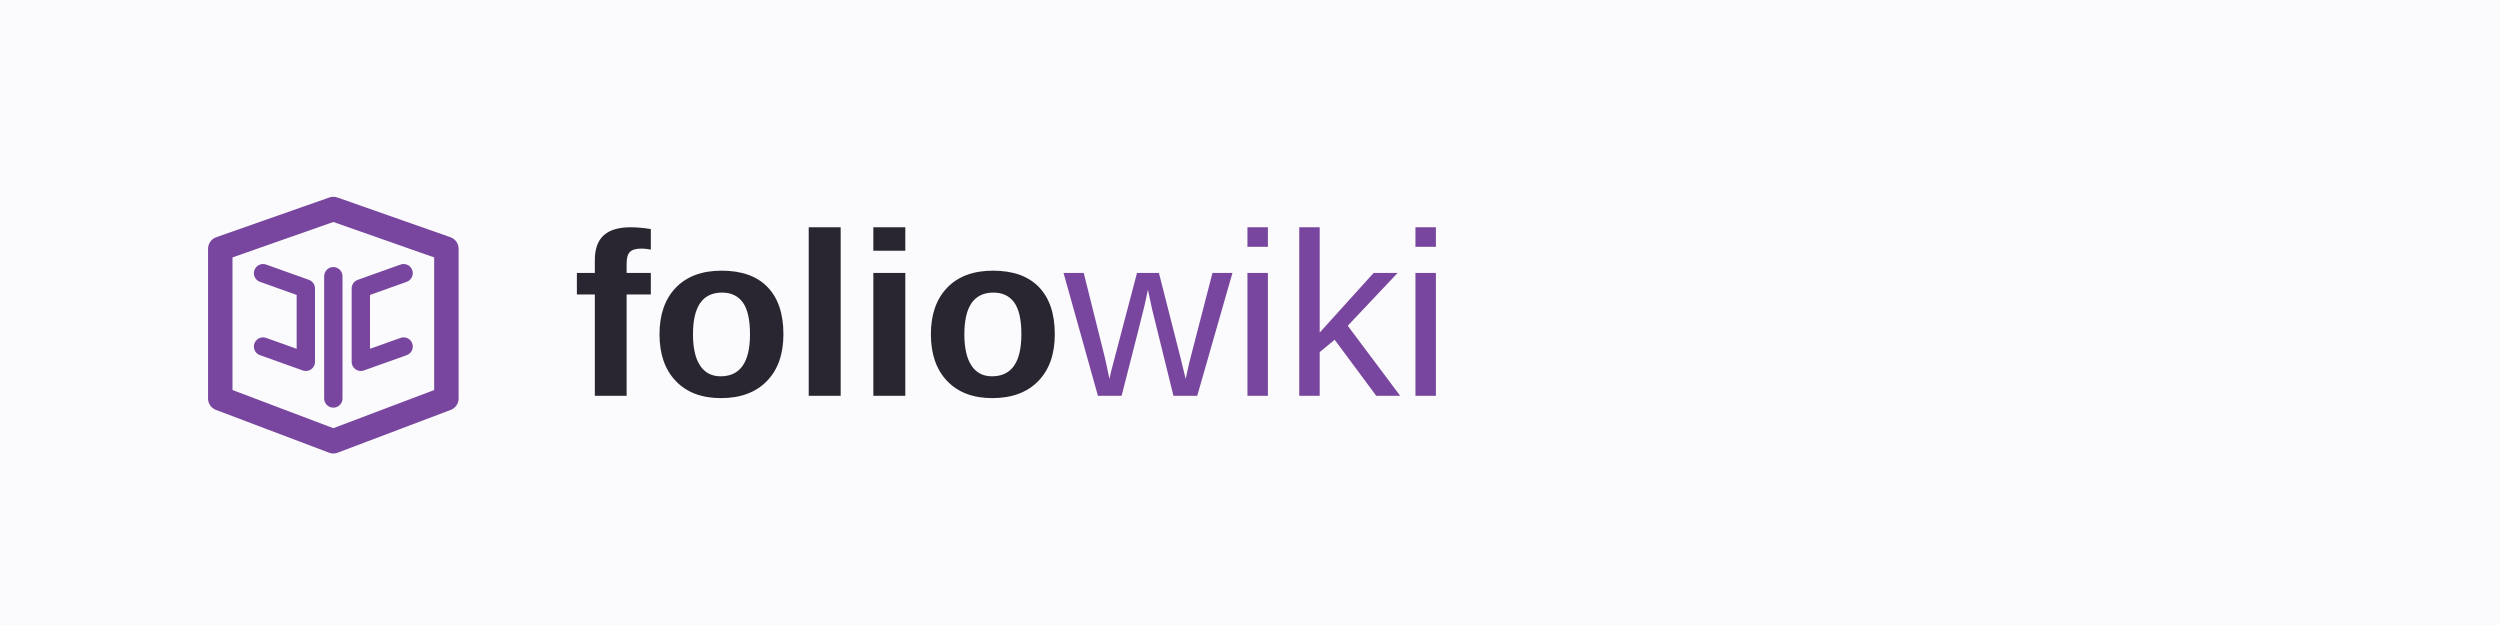
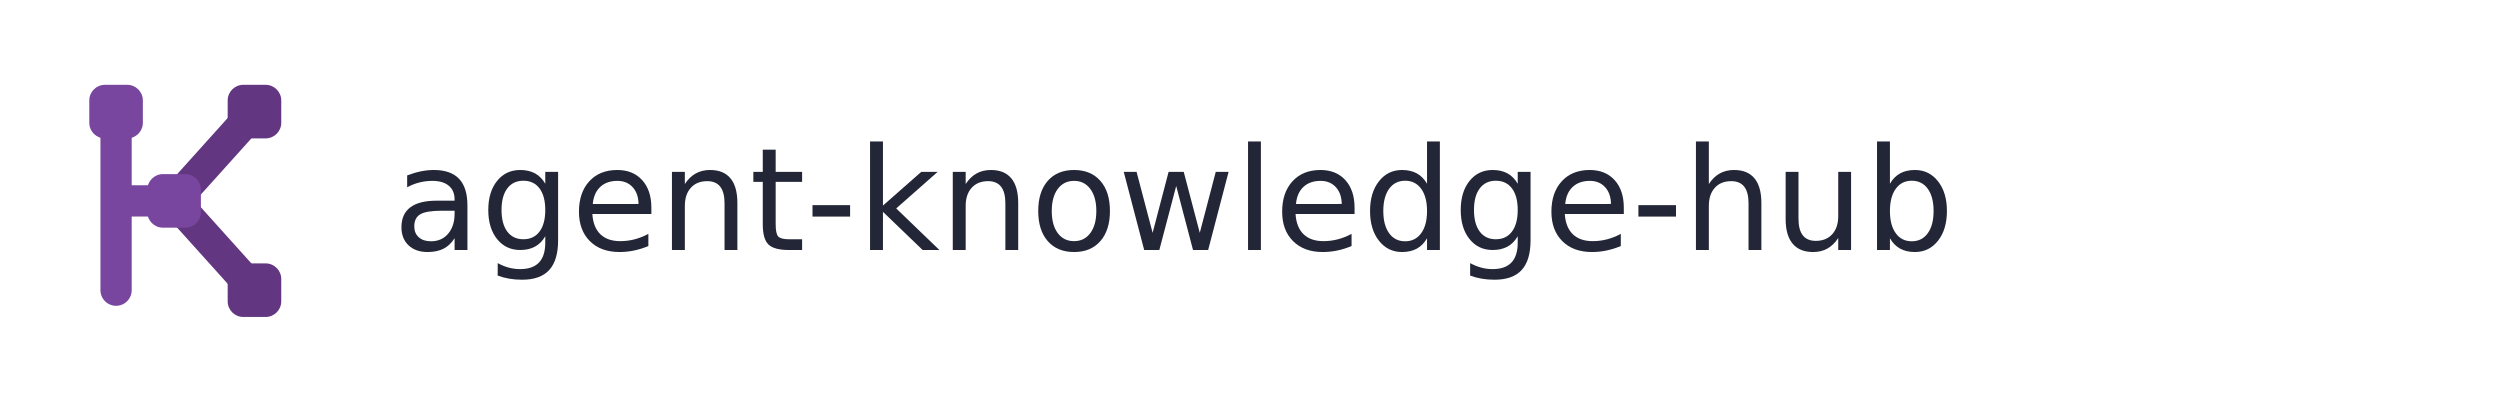
- <svg xmlns="http://www.w3.org/2000/svg" width="720" height="180" viewBox="0 0 720 180">
-   <rect width="720" height="180" fill="#fbfafc" />
-   <svg x="52" y="47" width="88" height="88" viewBox="0 0 100 100">
-     <path d="M50 15 87 28v49L50 91 13 77V28z" fill="none" stroke="#78469e" stroke-width="8" stroke-linejoin="round" />
-     <path d="M50 37v40M27 36l14 5v24l-14-5M73 36l-14 5v24l14-5" fill="none" stroke="#78469e" stroke-width="6" stroke-linejoin="round" stroke-linecap="round" />
+ <svg xmlns="http://www.w3.org/2000/svg" width="1120" height="180" viewBox="0 0 1120 180" role="img" aria-label="agent-knowledge-hub light outlined wordmark">
+   <svg x="20" y="26" width="128" height="128" viewBox="0 0 128 128">
+     <g fill="none" stroke-linecap="round" stroke-linejoin="round">
+       <path class="primary-stroke" d="M32 24v80M32 64h26" stroke="#78469e" stroke-width="14" />
+       <path class="secondary-stroke" d="m58 64 36-40M58 64l36 40" stroke="#623680" stroke-width="14" />
+     </g>
+     <g class="primary-fill" fill="#78469e">
+       <rect x="20" y="12" width="24" height="24" rx="7" fill="inherit" />
+       <rect x="46" y="52" width="24" height="24" rx="7" fill="inherit" />
+     </g>
+     <g class="secondary-fill" fill="#623680">
+       <rect x="82" y="12" width="24" height="24" rx="7" fill="inherit" />
+       <rect x="82" y="92" width="24" height="24" rx="7" fill="inherit" />
+     </g>
  </svg>
-   <text x="165" y="114" font-family="Arial,sans-serif" font-size="67" font-weight="600" fill="#292631">folio<tspan font-weight="300" fill="#78469e"> wiki</tspan>
-   </text>
+   <g aria-label="agent-knowledge-hub" fill="#222636" transform="translate(176 112) scale(0.03125 -0.03125)">
+     <path transform="translate(0 0)" d="M702 563Q479 563 393.0 512.0Q307 461 307 338Q307 240 371.5 182.5Q436 125 547 125Q700 125 792.5 233.5Q885 342 885 522V563ZM1069 639V0H885V170Q822 68 728.0 19.5Q634 -29 498 -29Q326 -29 224.5 67.5Q123 164 123 326Q123 515 249.5 611.0Q376 707 627 707H885V725Q885 852 801.5 921.5Q718 991 567 991Q471 991 380.0 968.0Q289 945 205 899V1069Q306 1108 401.0 1127.5Q496 1147 586 1147Q829 1147 949.0 1021.0Q1069 895 1069 639Z" />
+     <path transform="translate(1255 0)" d="M930 573Q930 773 847.5 883.0Q765 993 616 993Q468 993 385.5 883.0Q303 773 303 573Q303 374 385.5 264.0Q468 154 616 154Q765 154 847.5 264.0Q930 374 930 573ZM1114 139Q1114 -147 987.0 -286.5Q860 -426 598 -426Q501 -426 415.0 -411.5Q329 -397 248 -367V-188Q329 -232 408.0 -253.0Q487 -274 569 -274Q750 -274 840.0 -179.5Q930 -85 930 106V197Q873 98 784.0 49.0Q695 0 571 0Q365 0 239.0 157.0Q113 314 113 573Q113 833 239.0 990.0Q365 1147 571 1147Q695 1147 784.0 1098.0Q873 1049 930 950V1120H1114Z" />
+     <path transform="translate(2555 0)" d="M1151 606V516H305Q317 326 419.5 226.5Q522 127 705 127Q811 127 910.5 153.0Q1010 179 1108 231V57Q1009 15 905.0 -7.0Q801 -29 694 -29Q426 -29 269.5 127.0Q113 283 113 549Q113 824 261.5 985.5Q410 1147 662 1147Q888 1147 1019.5 1001.5Q1151 856 1151 606ZM967 660Q965 811 882.5 901.0Q800 991 664 991Q510 991 417.5 904.0Q325 817 311 659Z" />
+     <path transform="translate(3815 0)" d="M1124 676V0H940V670Q940 829 878.0 908.0Q816 987 692 987Q543 987 457.0 892.0Q371 797 371 633V0H186V1120H371V946Q437 1047 526.5 1097.0Q616 1147 733 1147Q926 1147 1025.0 1027.5Q1124 908 1124 676Z" />
+     <path transform="translate(5113 0)" d="M375 1438V1120H754V977H375V369Q375 232 412.5 193.0Q450 154 565 154H754V0H565Q352 0 271.0 79.5Q190 159 190 369V977H55V1120H190V1438Z" />
+     <path transform="translate(5916 0)" d="M100 643H639V479H100Z" />
+     <path transform="translate(6655 0)" d="M186 1556H371V637L920 1120H1155L561 596L1180 0H940L371 547V0H186Z" />
+     <path transform="translate(7841 0)" d="M1124 676V0H940V670Q940 829 878.0 908.0Q816 987 692 987Q543 987 457.0 892.0Q371 797 371 633V0H186V1120H371V946Q437 1047 526.5 1097.0Q616 1147 733 1147Q926 1147 1025.0 1027.5Q1124 908 1124 676Z" />
+     <path transform="translate(9139 0)" d="M627 991Q479 991 393.0 875.5Q307 760 307 559Q307 358 392.5 242.5Q478 127 627 127Q774 127 860.0 243.0Q946 359 946 559Q946 758 860.0 874.5Q774 991 627 991ZM627 1147Q867 1147 1004.0 991.0Q1141 835 1141 559Q1141 284 1004.0 127.5Q867 -29 627 -29Q386 -29 249.5 127.5Q113 284 113 559Q113 835 249.5 991.0Q386 1147 627 1147Z" />
+     <path transform="translate(10392 0)" d="M86 1120H270L500 246L729 1120H946L1176 246L1405 1120H1589L1296 0H1079L838 918L596 0H379Z" />
+     <path transform="translate(12067 0)" d="M193 1556H377V0H193Z" />
+     <path transform="translate(12636 0)" d="M1151 606V516H305Q317 326 419.5 226.5Q522 127 705 127Q811 127 910.5 153.0Q1010 179 1108 231V57Q1009 15 905.0 -7.0Q801 -29 694 -29Q426 -29 269.5 127.0Q113 283 113 549Q113 824 261.5 985.5Q410 1147 662 1147Q888 1147 1019.5 1001.5Q1151 856 1151 606ZM967 660Q965 811 882.5 901.0Q800 991 664 991Q510 991 417.5 904.0Q325 817 311 659Z" />
+     <path transform="translate(13896 0)" d="M930 950V1556H1114V0H930V168Q872 68 783.5 19.5Q695 -29 571 -29Q368 -29 240.5 133.0Q113 295 113 559Q113 823 240.5 985.0Q368 1147 571 1147Q695 1147 783.5 1098.5Q872 1050 930 950ZM303 559Q303 356 386.5 240.5Q470 125 616 125Q762 125 846.0 240.5Q930 356 930 559Q930 762 846.0 877.5Q762 993 616 993Q470 993 386.5 877.5Q303 762 303 559Z" />
+     <path transform="translate(15196 0)" d="M930 573Q930 773 847.5 883.0Q765 993 616 993Q468 993 385.5 883.0Q303 773 303 573Q303 374 385.5 264.0Q468 154 616 154Q765 154 847.5 264.0Q930 374 930 573ZM1114 139Q1114 -147 987.0 -286.5Q860 -426 598 -426Q501 -426 415.0 -411.5Q329 -397 248 -367V-188Q329 -232 408.0 -253.0Q487 -274 569 -274Q750 -274 840.0 -179.5Q930 -85 930 106V197Q873 98 784.0 49.0Q695 0 571 0Q365 0 239.0 157.0Q113 314 113 573Q113 833 239.0 990.0Q365 1147 571 1147Q695 1147 784.0 1098.0Q873 1049 930 950V1120H1114Z" />
+     <path transform="translate(16496 0)" d="M1151 606V516H305Q317 326 419.5 226.5Q522 127 705 127Q811 127 910.5 153.0Q1010 179 1108 231V57Q1009 15 905.0 -7.0Q801 -29 694 -29Q426 -29 269.5 127.0Q113 283 113 549Q113 824 261.5 985.5Q410 1147 662 1147Q888 1147 1019.5 1001.5Q1151 856 1151 606ZM967 660Q965 811 882.5 901.0Q800 991 664 991Q510 991 417.5 904.0Q325 817 311 659Z" />
+     <path transform="translate(17756 0)" d="M100 643H639V479H100Z" />
+     <path transform="translate(18495 0)" d="M1124 676V0H940V670Q940 829 878.0 908.0Q816 987 692 987Q543 987 457.0 892.0Q371 797 371 633V0H186V1556H371V946Q437 1047 526.5 1097.0Q616 1147 733 1147Q926 1147 1025.0 1027.5Q1124 908 1124 676Z" />
+     <path transform="translate(19793 0)" d="M174 442V1120H358V449Q358 290 420.0 210.5Q482 131 606 131Q755 131 841.5 226.0Q928 321 928 485V1120H1112V0H928V172Q861 70 772.5 20.5Q684 -29 567 -29Q374 -29 274.0 91.0Q174 211 174 442ZM637 1147Z" />
+     <path transform="translate(21091 0)" d="M997 559Q997 762 913.5 877.5Q830 993 684 993Q538 993 454.5 877.5Q371 762 371 559Q371 356 454.5 240.5Q538 125 684 125Q830 125 913.5 240.5Q997 356 997 559ZM371 950Q429 1050 517.5 1098.5Q606 1147 729 1147Q933 1147 1060.5 985.0Q1188 823 1188 559Q1188 295 1060.5 133.0Q933 -29 729 -29Q606 -29 517.5 19.5Q429 68 371 168V0H186V1556H371Z" />
+   </g>
</svg>
